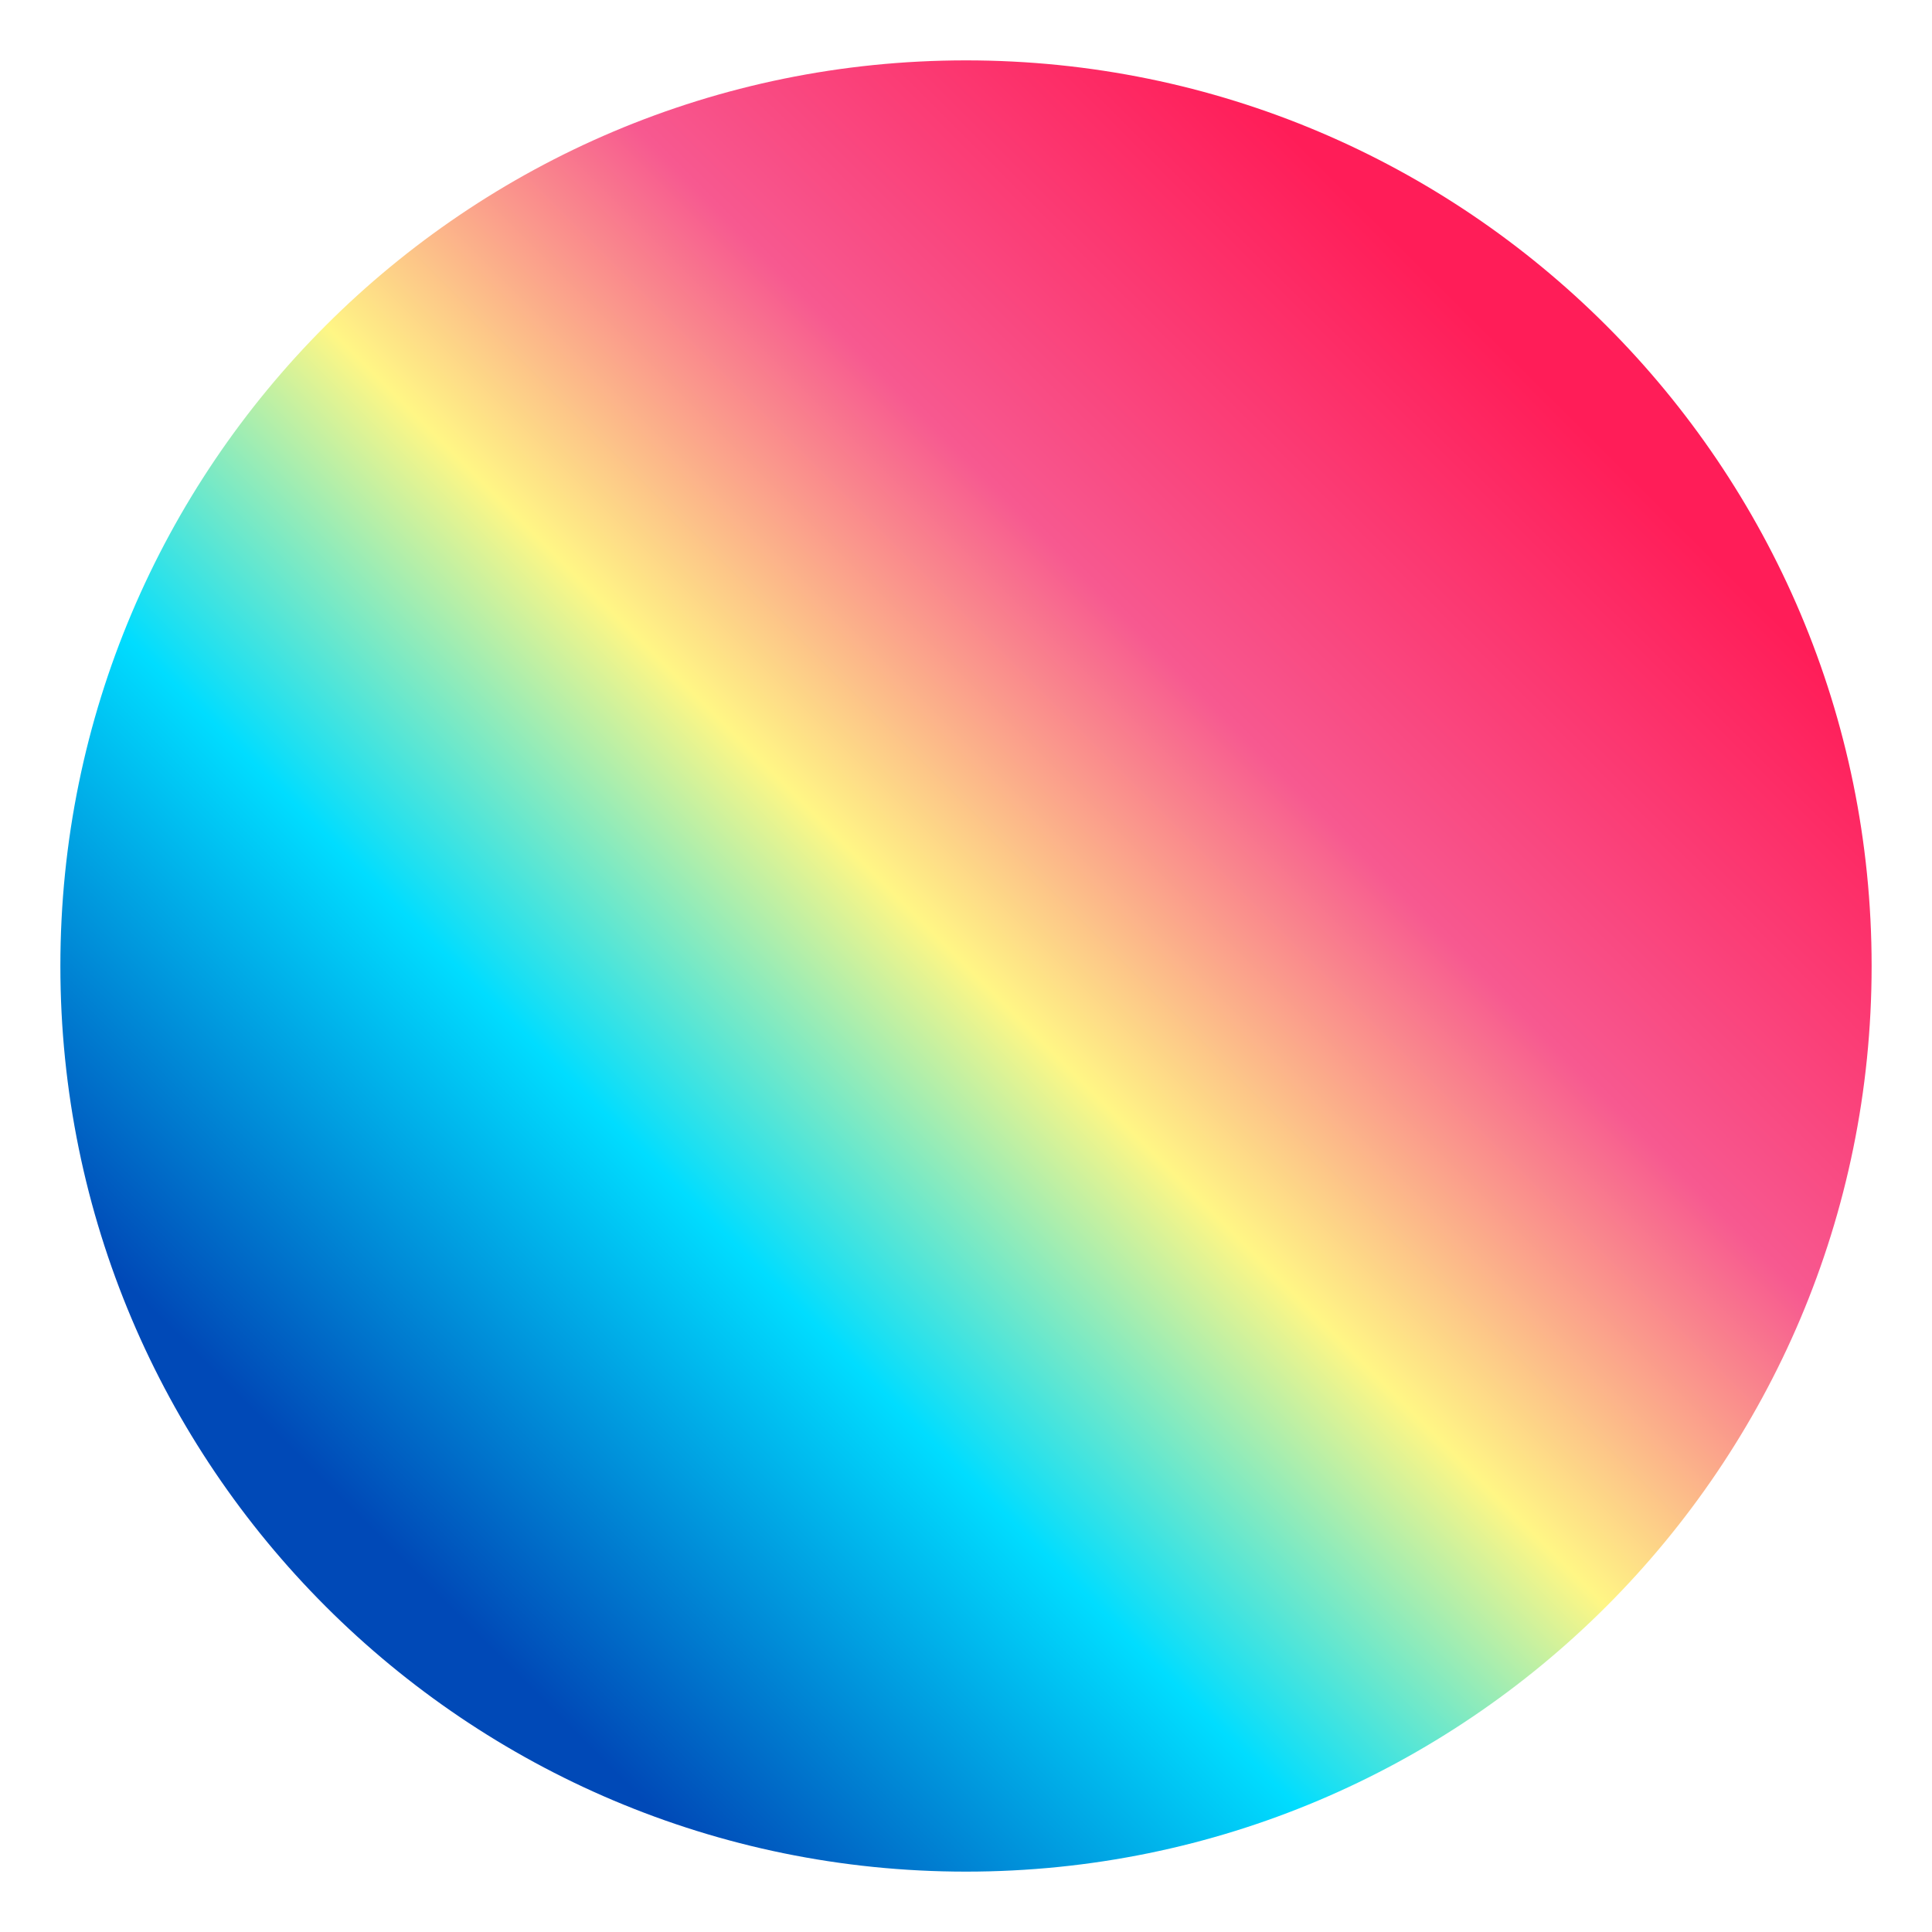
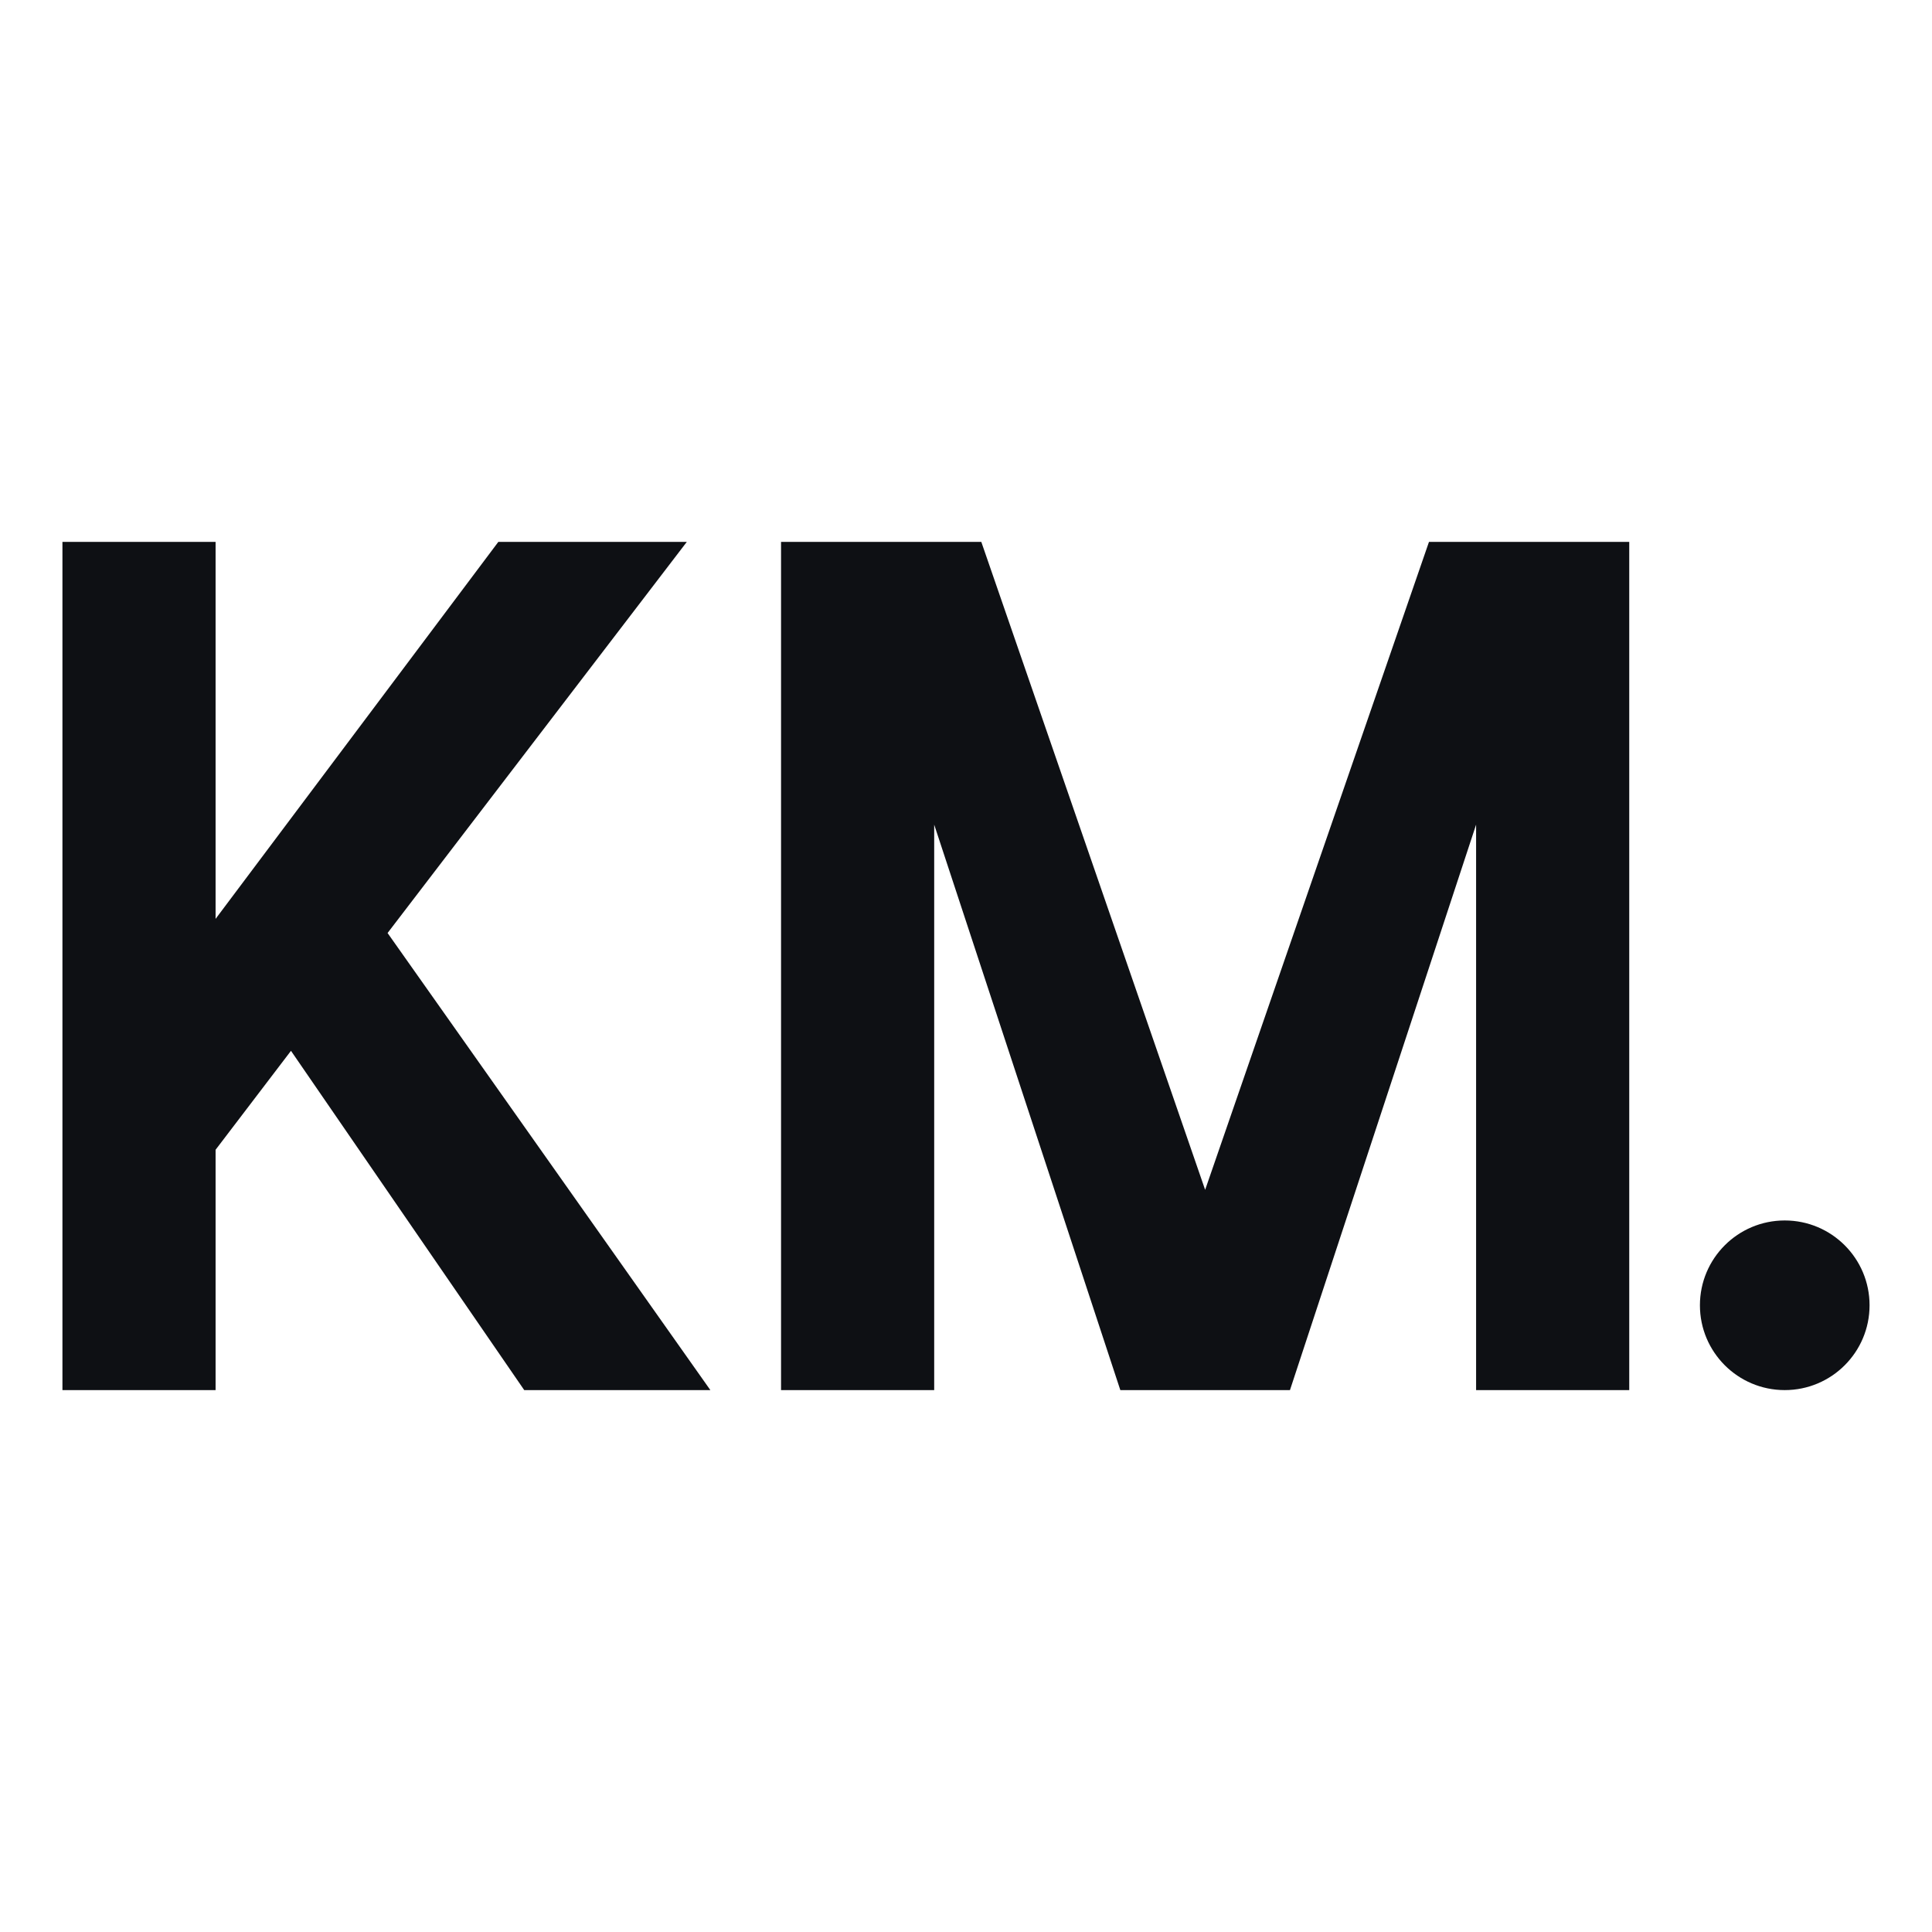
- <svg xmlns="http://www.w3.org/2000/svg" viewBox="0 0 64 64">
-   <defs>
-     <linearGradient id="spectrum" x1=".18" y1=".82" x2=".82" y2=".18">
-       <stop offset="0" stop-color="#0049B7" />
-       <stop offset=".28" stop-color="#00DDFF" />
-       <stop offset=".5" stop-color="#fff685" />
-       <stop offset=".72" stop-color="#f75990" />
-       <stop offset="1" stop-color="#ff1d58" />
-     </linearGradient>
-   </defs>
-   <circle cx="32" cy="32" r="30" fill="url(#spectrum)" />
+ <svg xmlns="http://www.w3.org/2000/svg" viewBox="-2.65 -23 82 82">
+   <style>.ink { fill: #0E1014; } @media (prefers-color-scheme: dark) { .ink { fill: #ECEEF2; } }</style>
+   <g class="ink">
+     <path d="M0 0H6.5V16L18.5 0H26.5L13.8 16.6L27.5 36H19.6L9.7 21.6L6.5 25.8V36H0Z" />
+     <path d="M30.5 0H39L48.5 27.5L58 0H66.5V36H60V12L52.1 36H44.9L37 12V36H30.5Z" />
+     <circle cx="73.1" cy="32.4" r="3.6" />
+   </g>
</svg>
